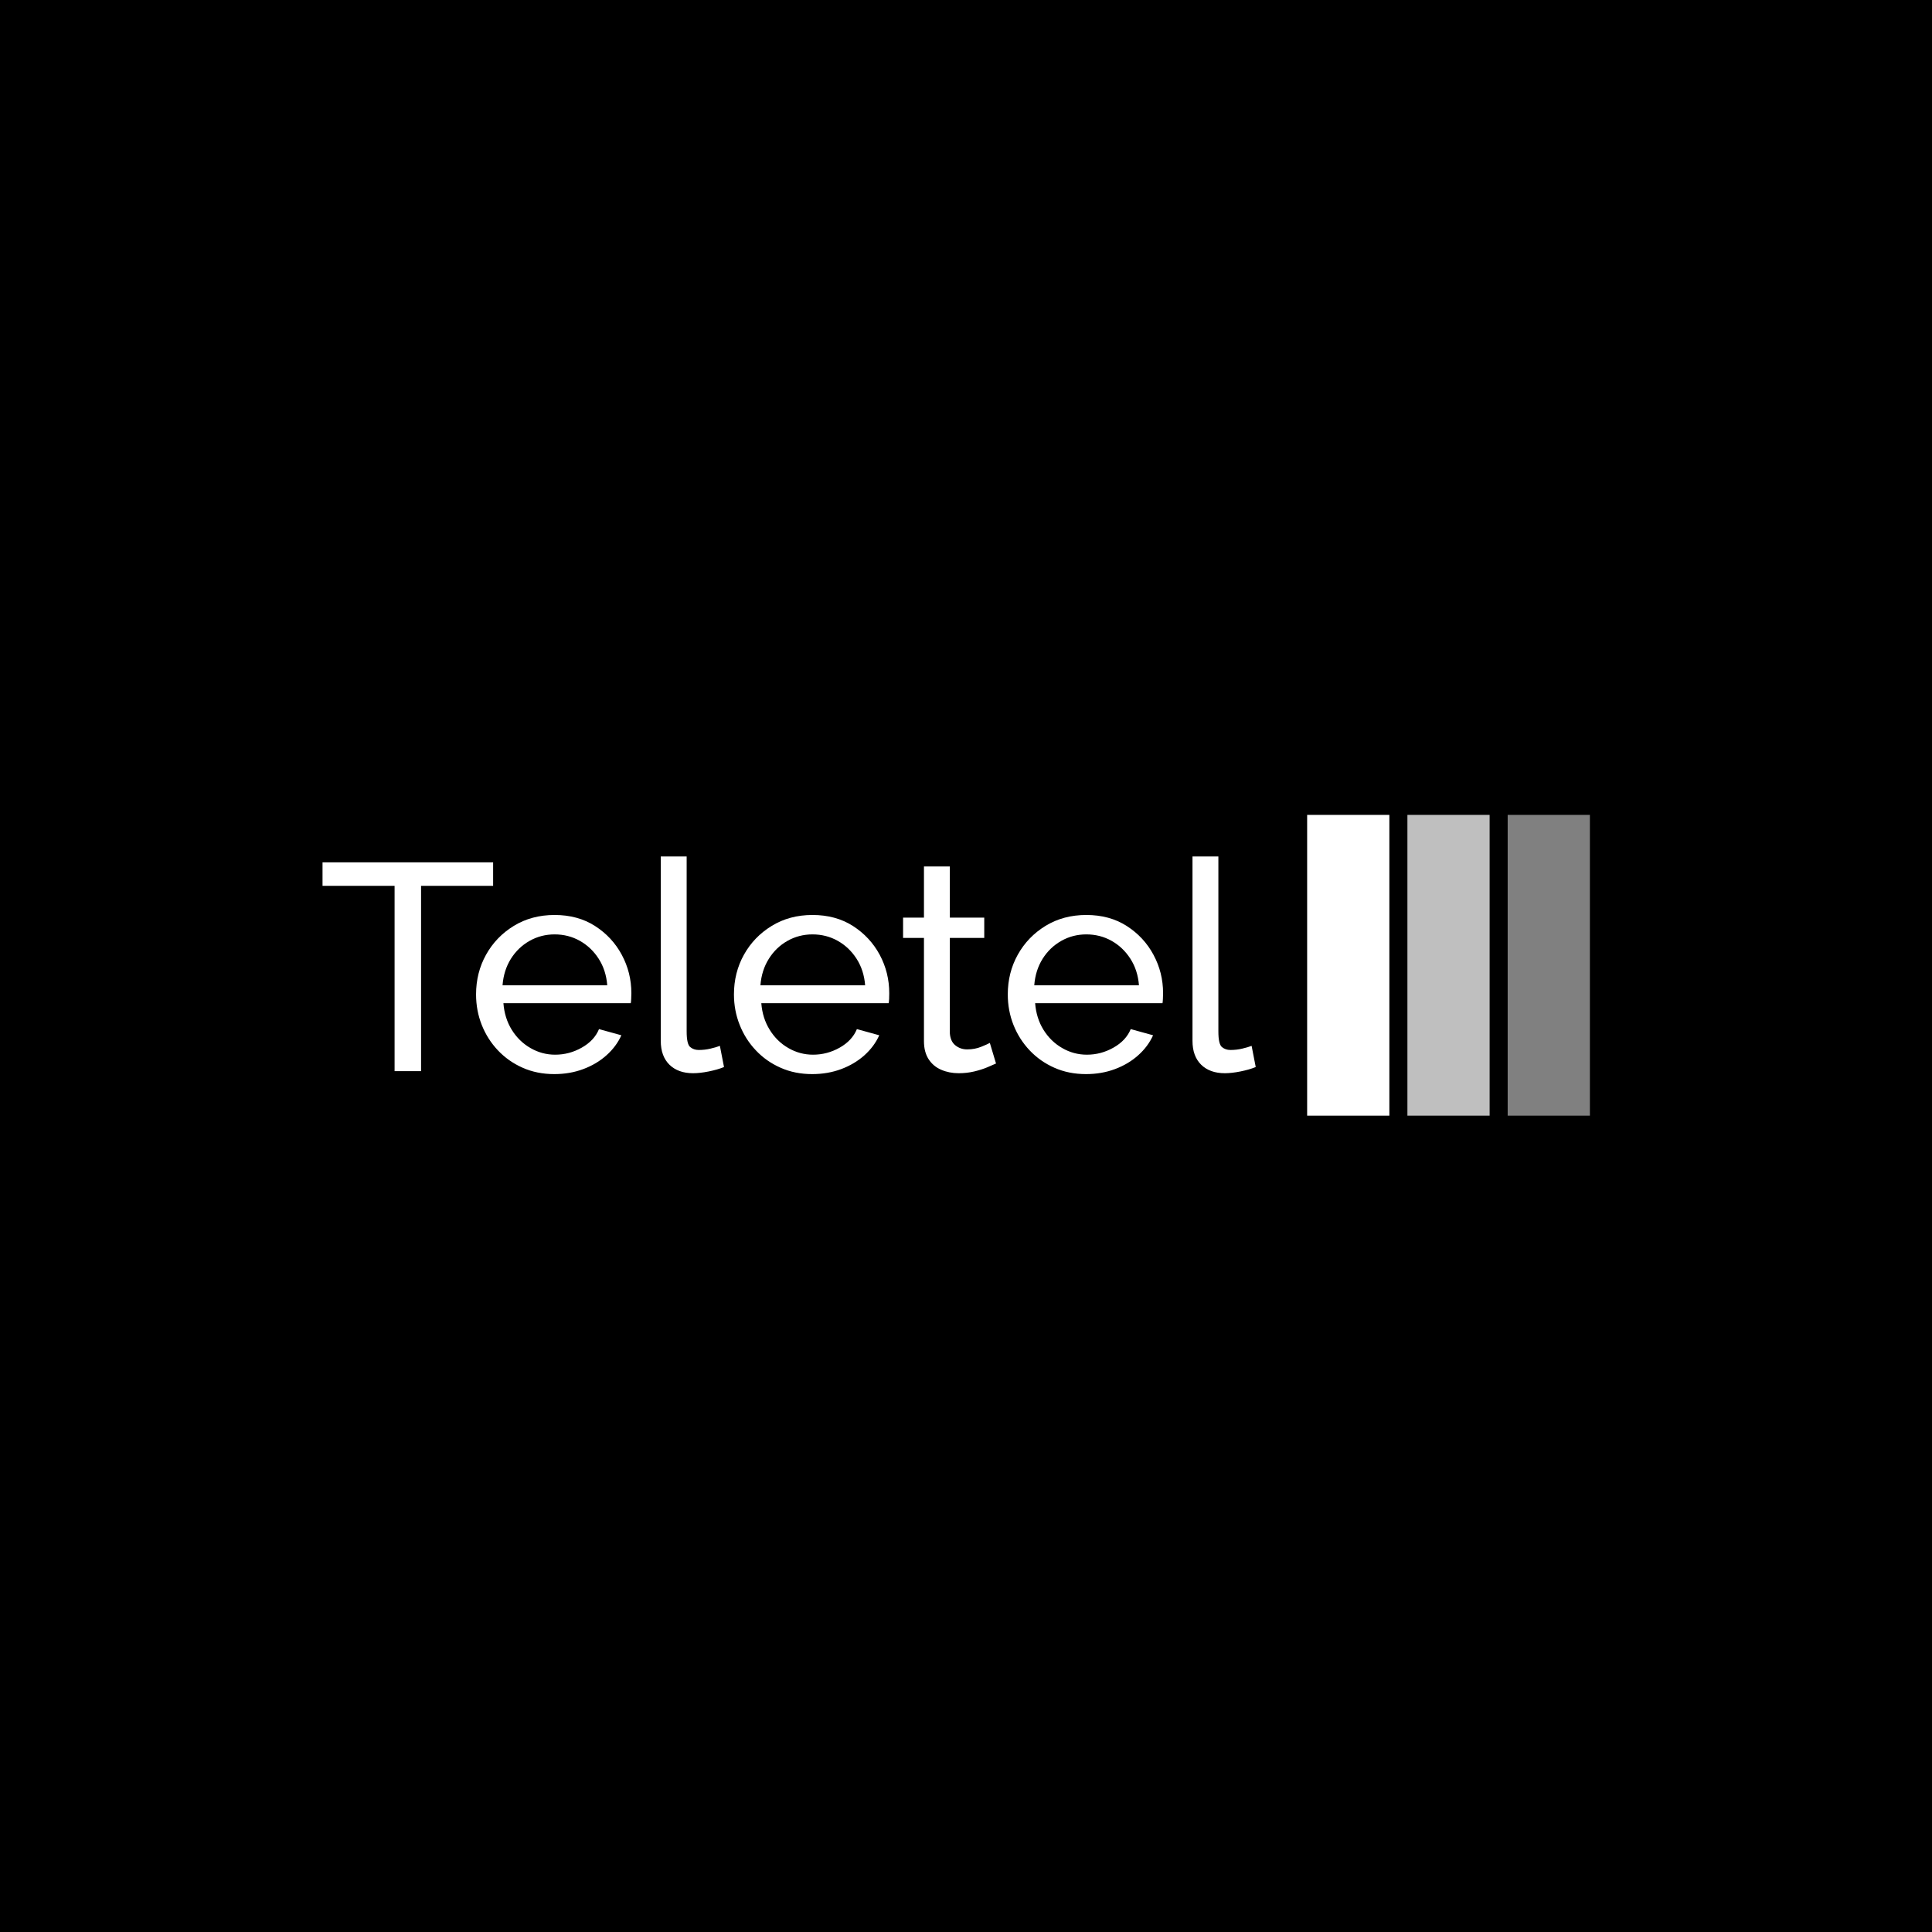
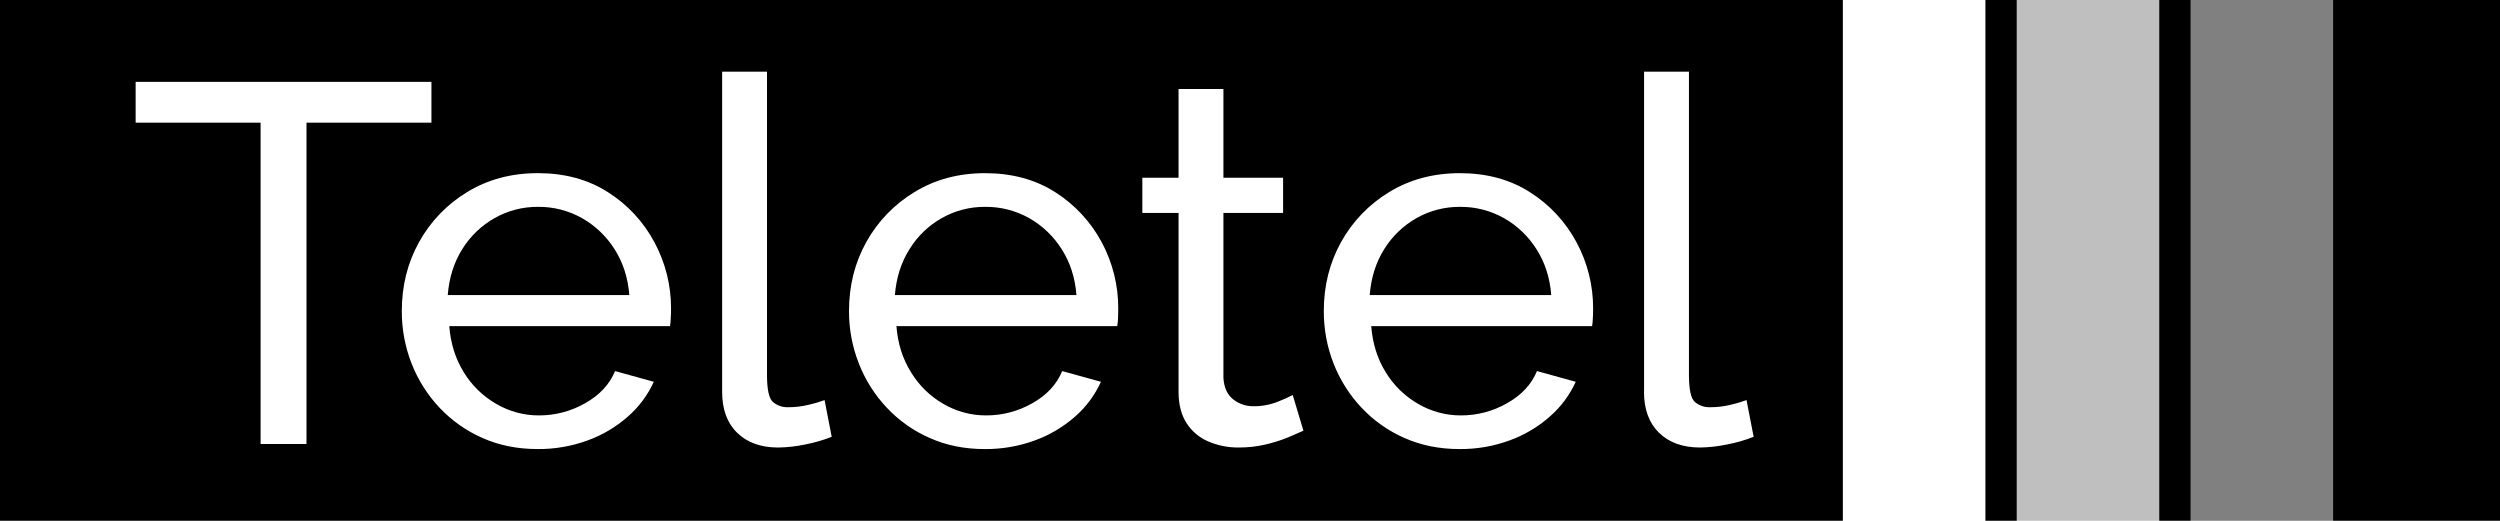
- <svg xmlns="http://www.w3.org/2000/svg" version="1.1" width="1500" height="1500" viewBox="0 0 1500 1500">
-   <rect width="1500" height="1500" fill="#000000" />
-   <g transform="matrix(0.6666667,0,0,0.6666667,249.3939,632.1024)">
-     <svg viewBox="0 0 396 93" data-background-color="#ffffff" preserveAspectRatio="xMidYMid meet" height="352" width="1500">
-       <g id="tight-bounds" transform="matrix(1,0,0,1,0.24,0.2236188)">
-         <svg viewBox="0 0 395.52 92.553" height="92.553" width="395.52">
-           <g>
-             <svg viewBox="0 0 544.775 127.479" height="92.553" width="395.52">
-               <g transform="matrix(1,0,0,1,0,17.61828)">
-                 <svg viewBox="0 0 395.52 92.242" height="92.242" width="395.52">
-                   <g id="textblocktransform">
-                     <svg viewBox="0 0 395.52 92.242" height="92.242" width="395.52" id="textblock">
-                       <g>
-                         <svg viewBox="0 0 395.52 92.242" height="92.242" width="395.52">
-                           <g transform="matrix(1,0,0,1,0,0)">
-                             <svg width="395.52" viewBox="0.85 -36.5 158.64 37" height="92.242" data-palette-color="#77d4fc">
-                               <path d="M29.85-35.5L29.85-31.5 17.6-31.5 17.6 0 13.1 0 13.1-31.5 0.85-31.5 0.85-35.5 29.85-35.5ZM40.25 0.5L40.25 0.5Q37.3 0.5 34.87-0.58 32.45-1.65 30.67-3.53 28.9-5.4 27.92-7.85 26.95-10.3 26.95-13.05L26.95-13.05Q26.95-16.75 28.65-19.8 30.35-22.85 33.37-24.7 36.4-26.55 40.3-26.55L40.3-26.55Q44.25-26.55 47.17-24.68 50.1-22.8 51.72-19.78 53.35-16.75 53.35-13.25L53.35-13.25Q53.35-12.75 53.32-12.28 53.3-11.8 53.25-11.55L53.25-11.55 31.6-11.55Q31.8-9 33.02-7.03 34.25-5.05 36.2-3.93 38.15-2.8 40.4-2.8L40.4-2.8Q42.8-2.8 44.92-4 47.05-5.2 47.85-7.15L47.85-7.15 51.65-6.1Q50.8-4.2 49.12-2.7 47.45-1.2 45.17-0.35 42.9 0.5 40.25 0.5ZM31.45-14.6L31.45-14.6 49.25-14.6Q49.05-17.15 47.8-19.1 46.55-21.05 44.6-22.15 42.65-23.25 40.3-23.25L40.3-23.25Q38-23.25 36.05-22.15 34.1-21.05 32.87-19.1 31.65-17.15 31.45-14.6ZM58.35-5.15L58.35-36.5 62.75-36.5 62.75-6.75Q62.75-4.6 63.35-4.1 63.95-3.6 64.8-3.6L64.8-3.6Q65.85-3.6 66.8-3.83 67.75-4.05 68.4-4.3L68.4-4.3 69.1-0.7Q68-0.25 66.5 0.05 65 0.35 63.85 0.35L63.85 0.35Q61.3 0.35 59.82-1.1 58.35-2.55 58.35-5.15L58.35-5.15ZM84.09 0.5L84.09 0.5Q81.14 0.5 78.72-0.58 76.29-1.65 74.52-3.53 72.74-5.4 71.77-7.85 70.79-10.3 70.79-13.05L70.79-13.05Q70.79-16.75 72.49-19.8 74.19-22.85 77.22-24.7 80.24-26.55 84.14-26.55L84.14-26.55Q88.09-26.55 91.02-24.68 93.94-22.8 95.57-19.78 97.19-16.75 97.19-13.25L97.19-13.25Q97.19-12.75 97.17-12.28 97.14-11.8 97.09-11.55L97.09-11.55 75.44-11.55Q75.64-9 76.87-7.03 78.09-5.05 80.04-3.93 81.99-2.8 84.24-2.8L84.24-2.8Q86.64-2.8 88.77-4 90.89-5.2 91.69-7.15L91.69-7.15 95.49-6.1Q94.64-4.2 92.97-2.7 91.29-1.2 89.02-0.35 86.74 0.5 84.09 0.5ZM75.29-14.6L75.29-14.6 93.09-14.6Q92.89-17.15 91.64-19.1 90.39-21.05 88.44-22.15 86.49-23.25 84.14-23.25L84.14-23.25Q81.84-23.25 79.89-22.15 77.94-21.05 76.72-19.1 75.49-17.15 75.29-14.6ZM114.29-4.8L115.34-1.3Q114.79-1.05 113.84-0.65 112.89-0.25 111.64 0.05 110.39 0.35 108.99 0.35L108.99 0.35Q107.39 0.35 106.04-0.23 104.69-0.8 103.89-2.02 103.09-3.25 103.09-5.1L103.09-5.1 103.09-22.65 99.54-22.65 99.54-26.1 103.09-26.1 103.09-34.8 107.49-34.8 107.49-26.1 113.34-26.1 113.34-22.65 107.49-22.65 107.49-6.45Q107.59-5.05 108.44-4.38 109.29-3.7 110.44-3.7L110.44-3.7Q111.74-3.7 112.84-4.15 113.94-4.6 114.29-4.8L114.29-4.8ZM130.64 0.5L130.64 0.5Q127.69 0.5 125.26-0.58 122.84-1.65 121.06-3.53 119.29-5.4 118.31-7.85 117.34-10.3 117.34-13.05L117.34-13.05Q117.34-16.75 119.04-19.8 120.74-22.85 123.76-24.7 126.79-26.55 130.69-26.55L130.69-26.55Q134.64-26.55 137.56-24.68 140.49-22.8 142.11-19.78 143.74-16.75 143.74-13.25L143.74-13.25Q143.74-12.75 143.71-12.28 143.69-11.8 143.64-11.55L143.64-11.55 121.99-11.55Q122.19-9 123.41-7.03 124.64-5.05 126.59-3.93 128.54-2.8 130.79-2.8L130.79-2.8Q133.19-2.8 135.31-4 137.44-5.2 138.24-7.15L138.24-7.15 142.04-6.1Q141.19-4.2 139.51-2.7 137.84-1.2 135.56-0.35 133.29 0.5 130.64 0.5ZM121.84-14.6L121.84-14.6 139.64-14.6Q139.44-17.15 138.19-19.1 136.94-21.05 134.99-22.15 133.04-23.25 130.69-23.25L130.69-23.25Q128.39-23.25 126.44-22.15 124.49-21.05 123.26-19.1 122.04-17.15 121.84-14.6ZM148.74-5.15L148.74-36.5 153.14-36.5 153.14-6.75Q153.14-4.6 153.74-4.1 154.34-3.6 155.19-3.6L155.19-3.6Q156.24-3.6 157.19-3.83 158.14-4.05 158.79-4.3L158.79-4.3 159.49-0.7Q158.39-0.25 156.89 0.05 155.39 0.35 154.24 0.35L154.24 0.35Q151.69 0.35 150.21-1.1 148.74-2.55 148.74-5.15L148.74-5.15Z" opacity="1" transform="matrix(1,0,0,1,0,0)" fill="#ffffff" class="wordmark-text-0" data-fill-palette-color="primary" id="text-0" />
-                             </svg>
-                           </g>
-                         </svg>
-                       </g>
-                     </svg>
-                   </g>
-                 </svg>
-               </g>
-               <g transform="matrix(1,0,0,1,417.2962,0)">
-                 <svg viewBox="0 0 127.479 127.479" height="127.479" width="127.479">
-                   <g data-palette-color="#4b91f1">
-                     <rect width="34.844" height="127.479" fill="#ffffff" stroke="transparent" data-fill-palette-color="accent" x="0" fill-opacity="1" />
-                     <rect width="34.844" height="127.479" fill="#ffffff" stroke="transparent" data-fill-palette-color="accent" x="42.493" fill-opacity="0.75" />
-                     <rect width="34.844" height="127.479" fill="#ffffff" stroke="transparent" data-fill-palette-color="accent" x="84.986" fill-opacity="0.5" />
-                   </g>
-                 </svg>
-               </g>
-             </svg>
-           </g>
-           <defs />
-         </svg>
-         <rect width="395.52" height="92.553" fill="none" stroke="none" visibility="hidden" />
-       </g>
-     </svg>
+ <svg xmlns="http://www.w3.org/2000/svg" id="Layer_1" data-name="Layer 1" viewBox="0 0 2458 512">
+   <defs>
+     <style>.cls-1,.cls-2,.cls-3{fill:#fff;}.cls-2{fill-opacity:0.75;}.cls-3{fill-opacity:0.5;}</style>
+   </defs>
+   <rect width="2458" height="512" />
+   <g id="tight-bounds">
+     <g id="textblocktransform">
+       <path id="text-0" class="cls-1" d="M424.18,80.5v40.12H301.34V436.51H256.21V120.62H133.36V80.5Zm104.3,361h0q-29.6,0-54-10.83a129.42,129.42,0,0,1-42.11-29.58,135.51,135.51,0,0,1-27.58-43.32,140.26,140.26,0,0,1-9.73-52.15h0q0-37.11,17-67.69a132.37,132.37,0,0,1,47.33-49.14q30.39-18.56,69.5-18.55h0q39.62,0,68.89,18.75a131.35,131.35,0,0,1,45.63,49.14,136.06,136.06,0,0,1,16.35,65.48h0q0,5-.3,9.73a52.47,52.47,0,0,1-.7,7.32H441.73q2,25.57,14.24,45.33a89.93,89.93,0,0,0,31.89,31.09A82.66,82.66,0,0,0,530,408.43h0a90.59,90.59,0,0,0,45.33-12q21.36-12,29.38-31.59h0l38.11,10.53a100.64,100.64,0,0,1-25.37,34.09A122.73,122.73,0,0,1,577.82,433,139.7,139.7,0,0,1,528.48,441.52ZM440.23,290.1h178.5q-2-25.58-14.54-45.13a90.62,90.62,0,0,0-32.09-30.59,86.29,86.29,0,0,0-43.12-11h0a85.29,85.29,0,0,0-42.62,11A88.93,88.93,0,0,0,454.47,245Q442.23,264.53,440.23,290.1ZM710,384.86V70.48h44.12V368.82q0,21.56,6,26.57a21.93,21.93,0,0,0,14.54,5h0a84.87,84.87,0,0,0,20.06-2.31,122.14,122.14,0,0,0,16-4.71h0l7,36.1A143,143,0,0,1,791.72,437a137.17,137.17,0,0,1-26.57,3h0q-25.57,0-40.42-14.54T710,384.86Zm258.13,56.66h0q-29.58,0-53.85-10.83a127.89,127.89,0,0,1-42.12-29.58,133.49,133.49,0,0,1-27.58-43.32,139.13,139.13,0,0,1-9.83-52.15h0q0-37.11,17-67.69a132.25,132.25,0,0,1,47.43-49.14q30.28-18.56,69.4-18.55h0q39.61,0,69,18.75a132.37,132.37,0,0,1,45.62,49.14,136.65,136.65,0,0,1,16.25,65.48h0q0,5-.2,9.73a59.55,59.55,0,0,1-.8,7.32H881.37q2,25.57,14.34,45.33A89.09,89.09,0,0,0,927.5,397.1a82.66,82.66,0,0,0,42.12,11.33h0a91.14,91.14,0,0,0,45.43-12q21.27-12,29.28-31.59h0l38.11,10.53a101.12,101.12,0,0,1-25.27,34.09A124,124,0,0,1,1017.56,433,140.46,140.46,0,0,1,968.12,441.52ZM879.87,290.1h178.5q-2-25.58-14.54-45.13a90.54,90.54,0,0,0-32.09-30.59,86.27,86.27,0,0,0-43.12-11h0a85.32,85.32,0,0,0-42.62,11A88.17,88.17,0,0,0,894.21,245Q881.88,264.53,879.87,290.1ZM1271,388.37l10.53,35.1q-5.51,2.5-15,6.52a141.86,141.86,0,0,1-22.06,7,113.4,113.4,0,0,1-26.58,3h0a74.14,74.14,0,0,1-29.58-5.82,47.16,47.16,0,0,1-21.56-17.95q-8-12.33-8-30.88h0v-176h-35.6v-34.6h35.6V87.52h44.12v87.25h58.67v34.6h-58.67V371.83q1,14,9.53,20.76a31.17,31.17,0,0,0,20.06,6.81h0a62.88,62.88,0,0,0,24.06-4.51,150,150,0,0,0,14.54-6.52Zm164,53.15h0q-29.58,0-54-10.83a129.35,129.35,0,0,1-42.12-29.58,135.51,135.51,0,0,1-27.58-43.32,140.26,140.26,0,0,1-9.73-52.15h0q0-37.11,17-67.69a132.37,132.37,0,0,1,47.33-49.14q30.39-18.56,69.5-18.55h0q39.61,0,68.89,18.75A131.35,131.35,0,0,1,1550,238.15a136.06,136.06,0,0,1,16.35,65.48h0q0,5-.3,9.73a52.47,52.47,0,0,1-.7,7.32H1348.19q2,25.57,14.24,45.33a89.93,89.93,0,0,0,31.89,31.09,82.66,82.66,0,0,0,42.12,11.33h0a90.59,90.59,0,0,0,45.33-12q21.36-12,29.38-31.59h0l38.11,10.53a100.64,100.64,0,0,1-25.37,34.09A122.73,122.73,0,0,1,1484.28,433,139.7,139.7,0,0,1,1434.94,441.52ZM1346.69,290.1h178.5q-2-25.58-14.54-45.13a90.54,90.54,0,0,0-32.09-30.59,86.29,86.29,0,0,0-43.12-11h0a85.32,85.32,0,0,0-42.62,11A88.93,88.93,0,0,0,1360.93,245Q1348.69,264.53,1346.69,290.1Zm269.76,94.76V70.48h44.13V368.82q0,21.56,6,26.57a21.93,21.93,0,0,0,14.54,5h0a84.87,84.87,0,0,0,20.06-2.31,122.8,122.8,0,0,0,16-4.71h0l7,36.1a143.34,143.34,0,0,1-26.08,7.52,137.09,137.09,0,0,1-26.57,3h0q-25.58,0-40.42-14.54t-14.74-40.62Z" />
+     </g>
+     <rect class="cls-1" x="1811.9" y="-0.39" width="140.16" height="512.79" />
+     <rect class="cls-2" x="1982.83" y="-0.39" width="140.16" height="512.79" />
+     <rect class="cls-3" x="2153.76" y="-0.39" width="140.16" height="512.79" />
  </g>
</svg>
